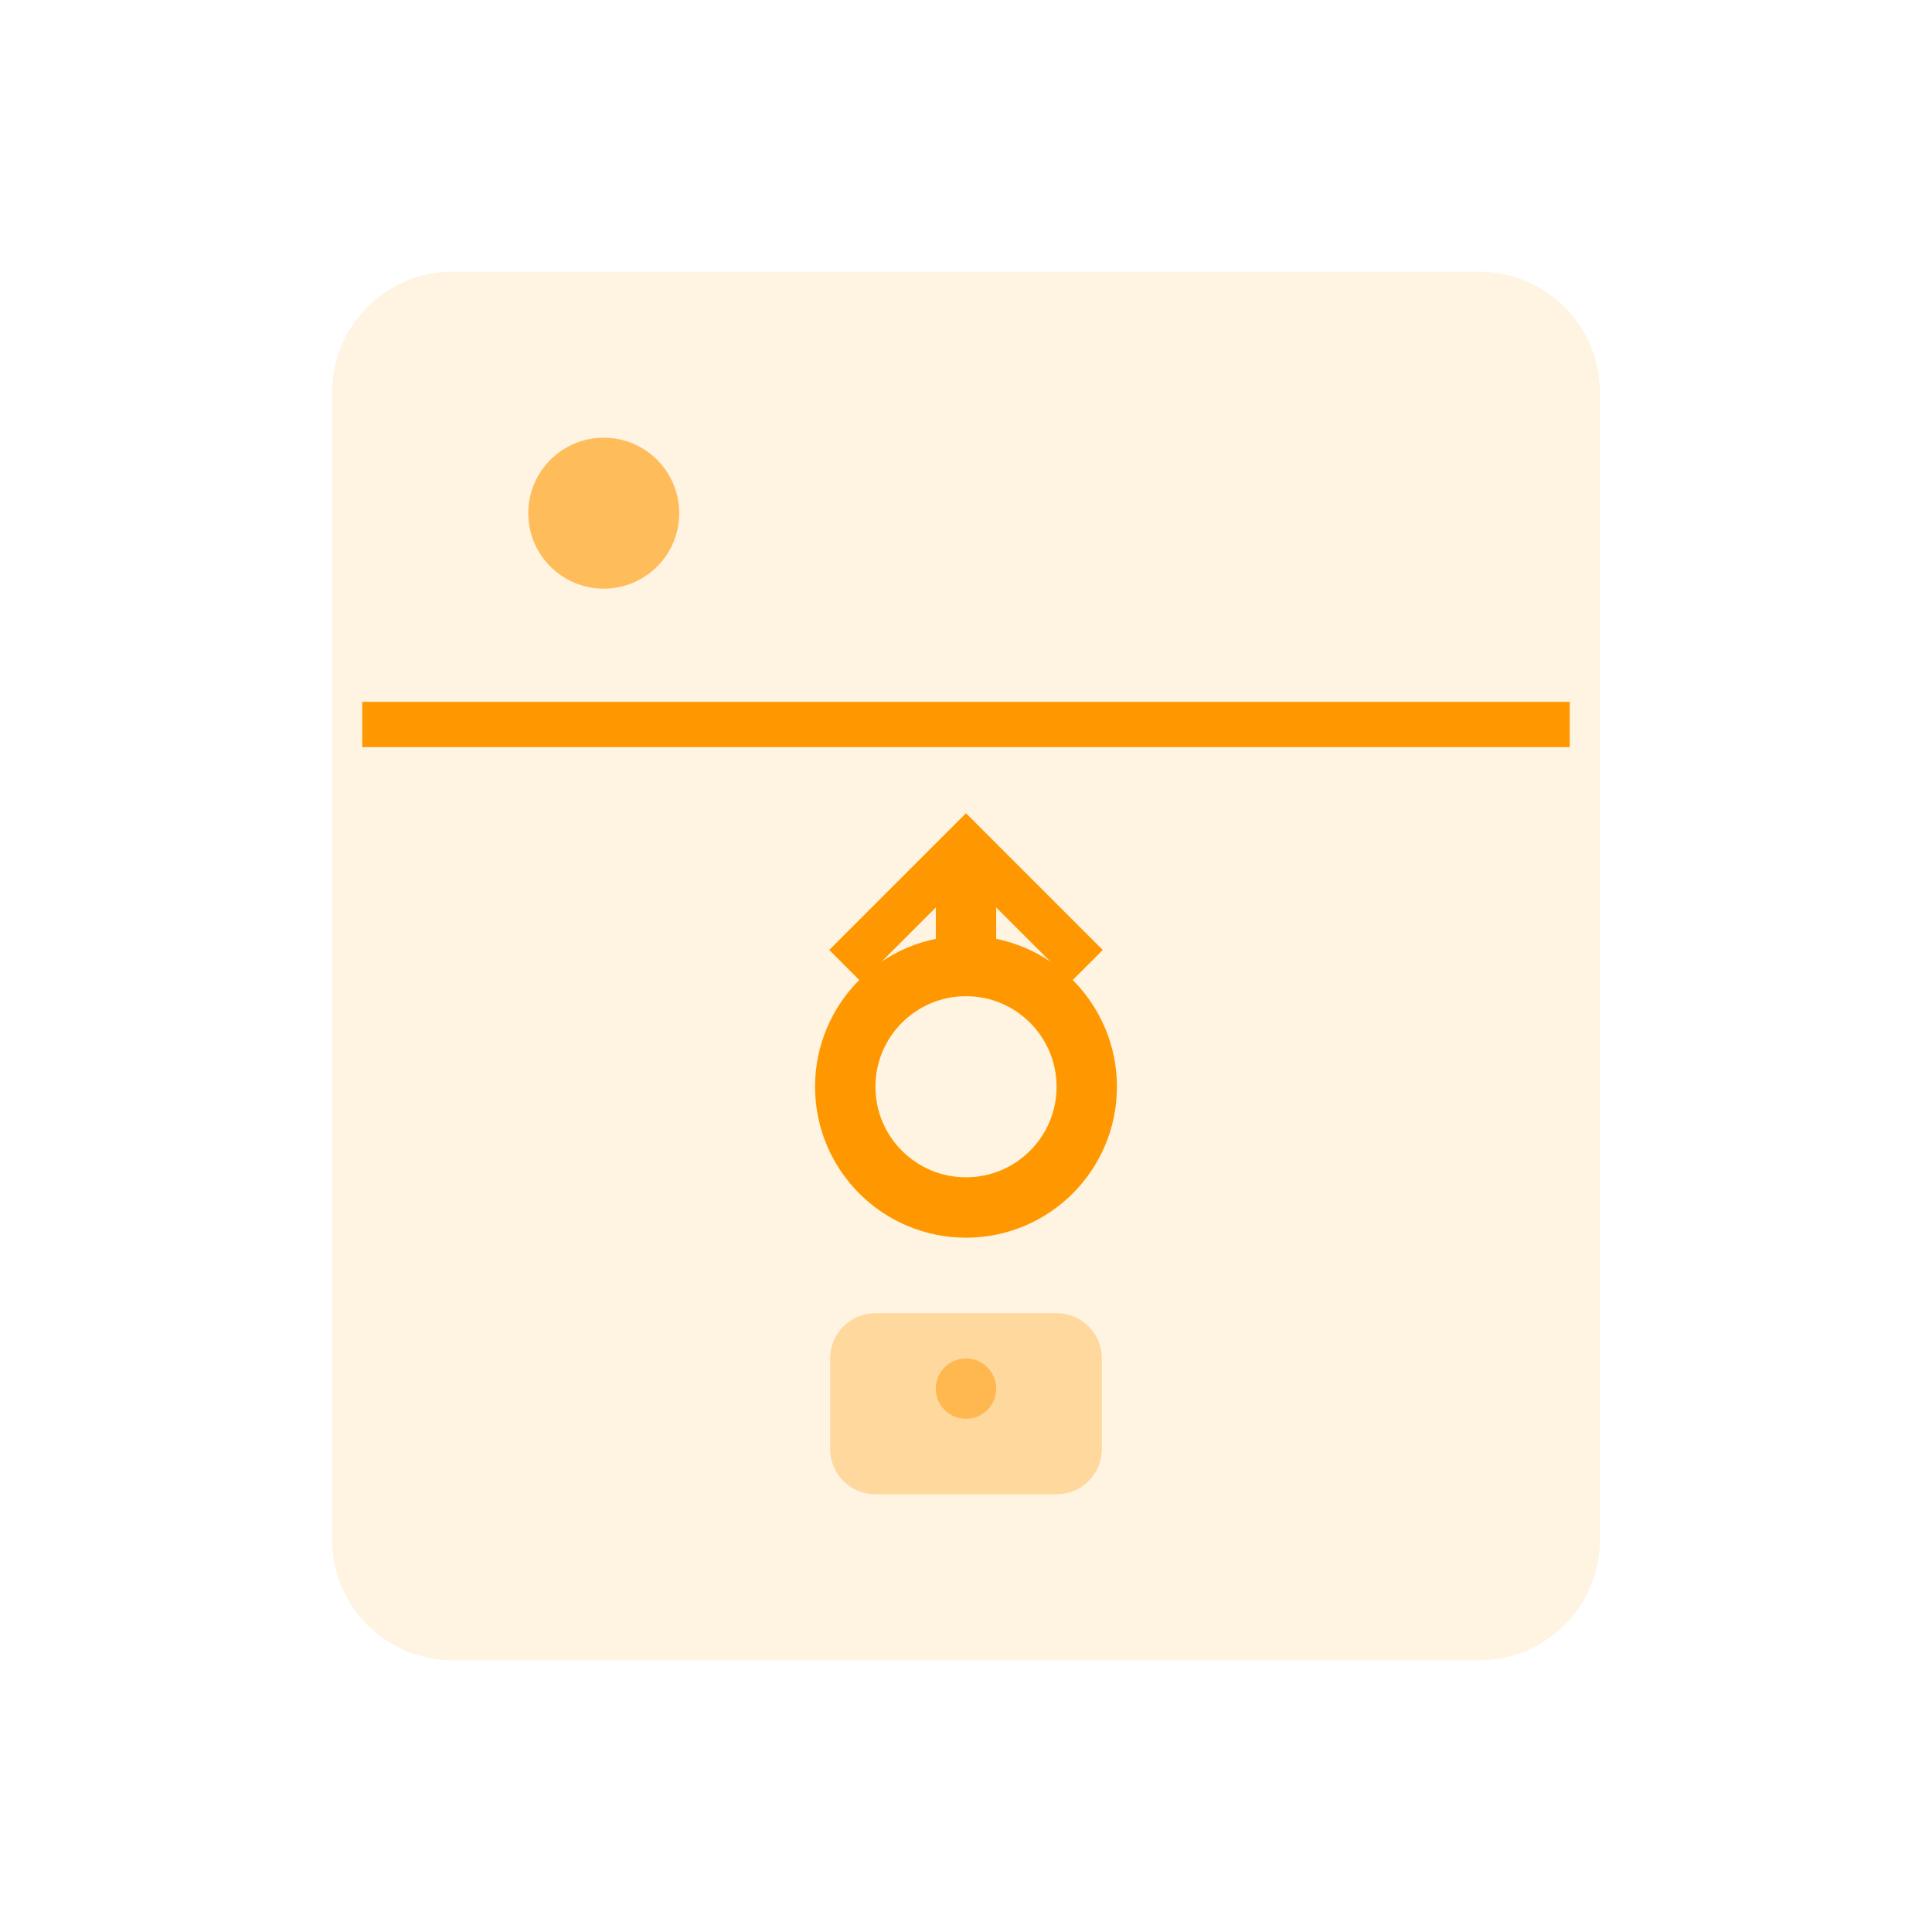
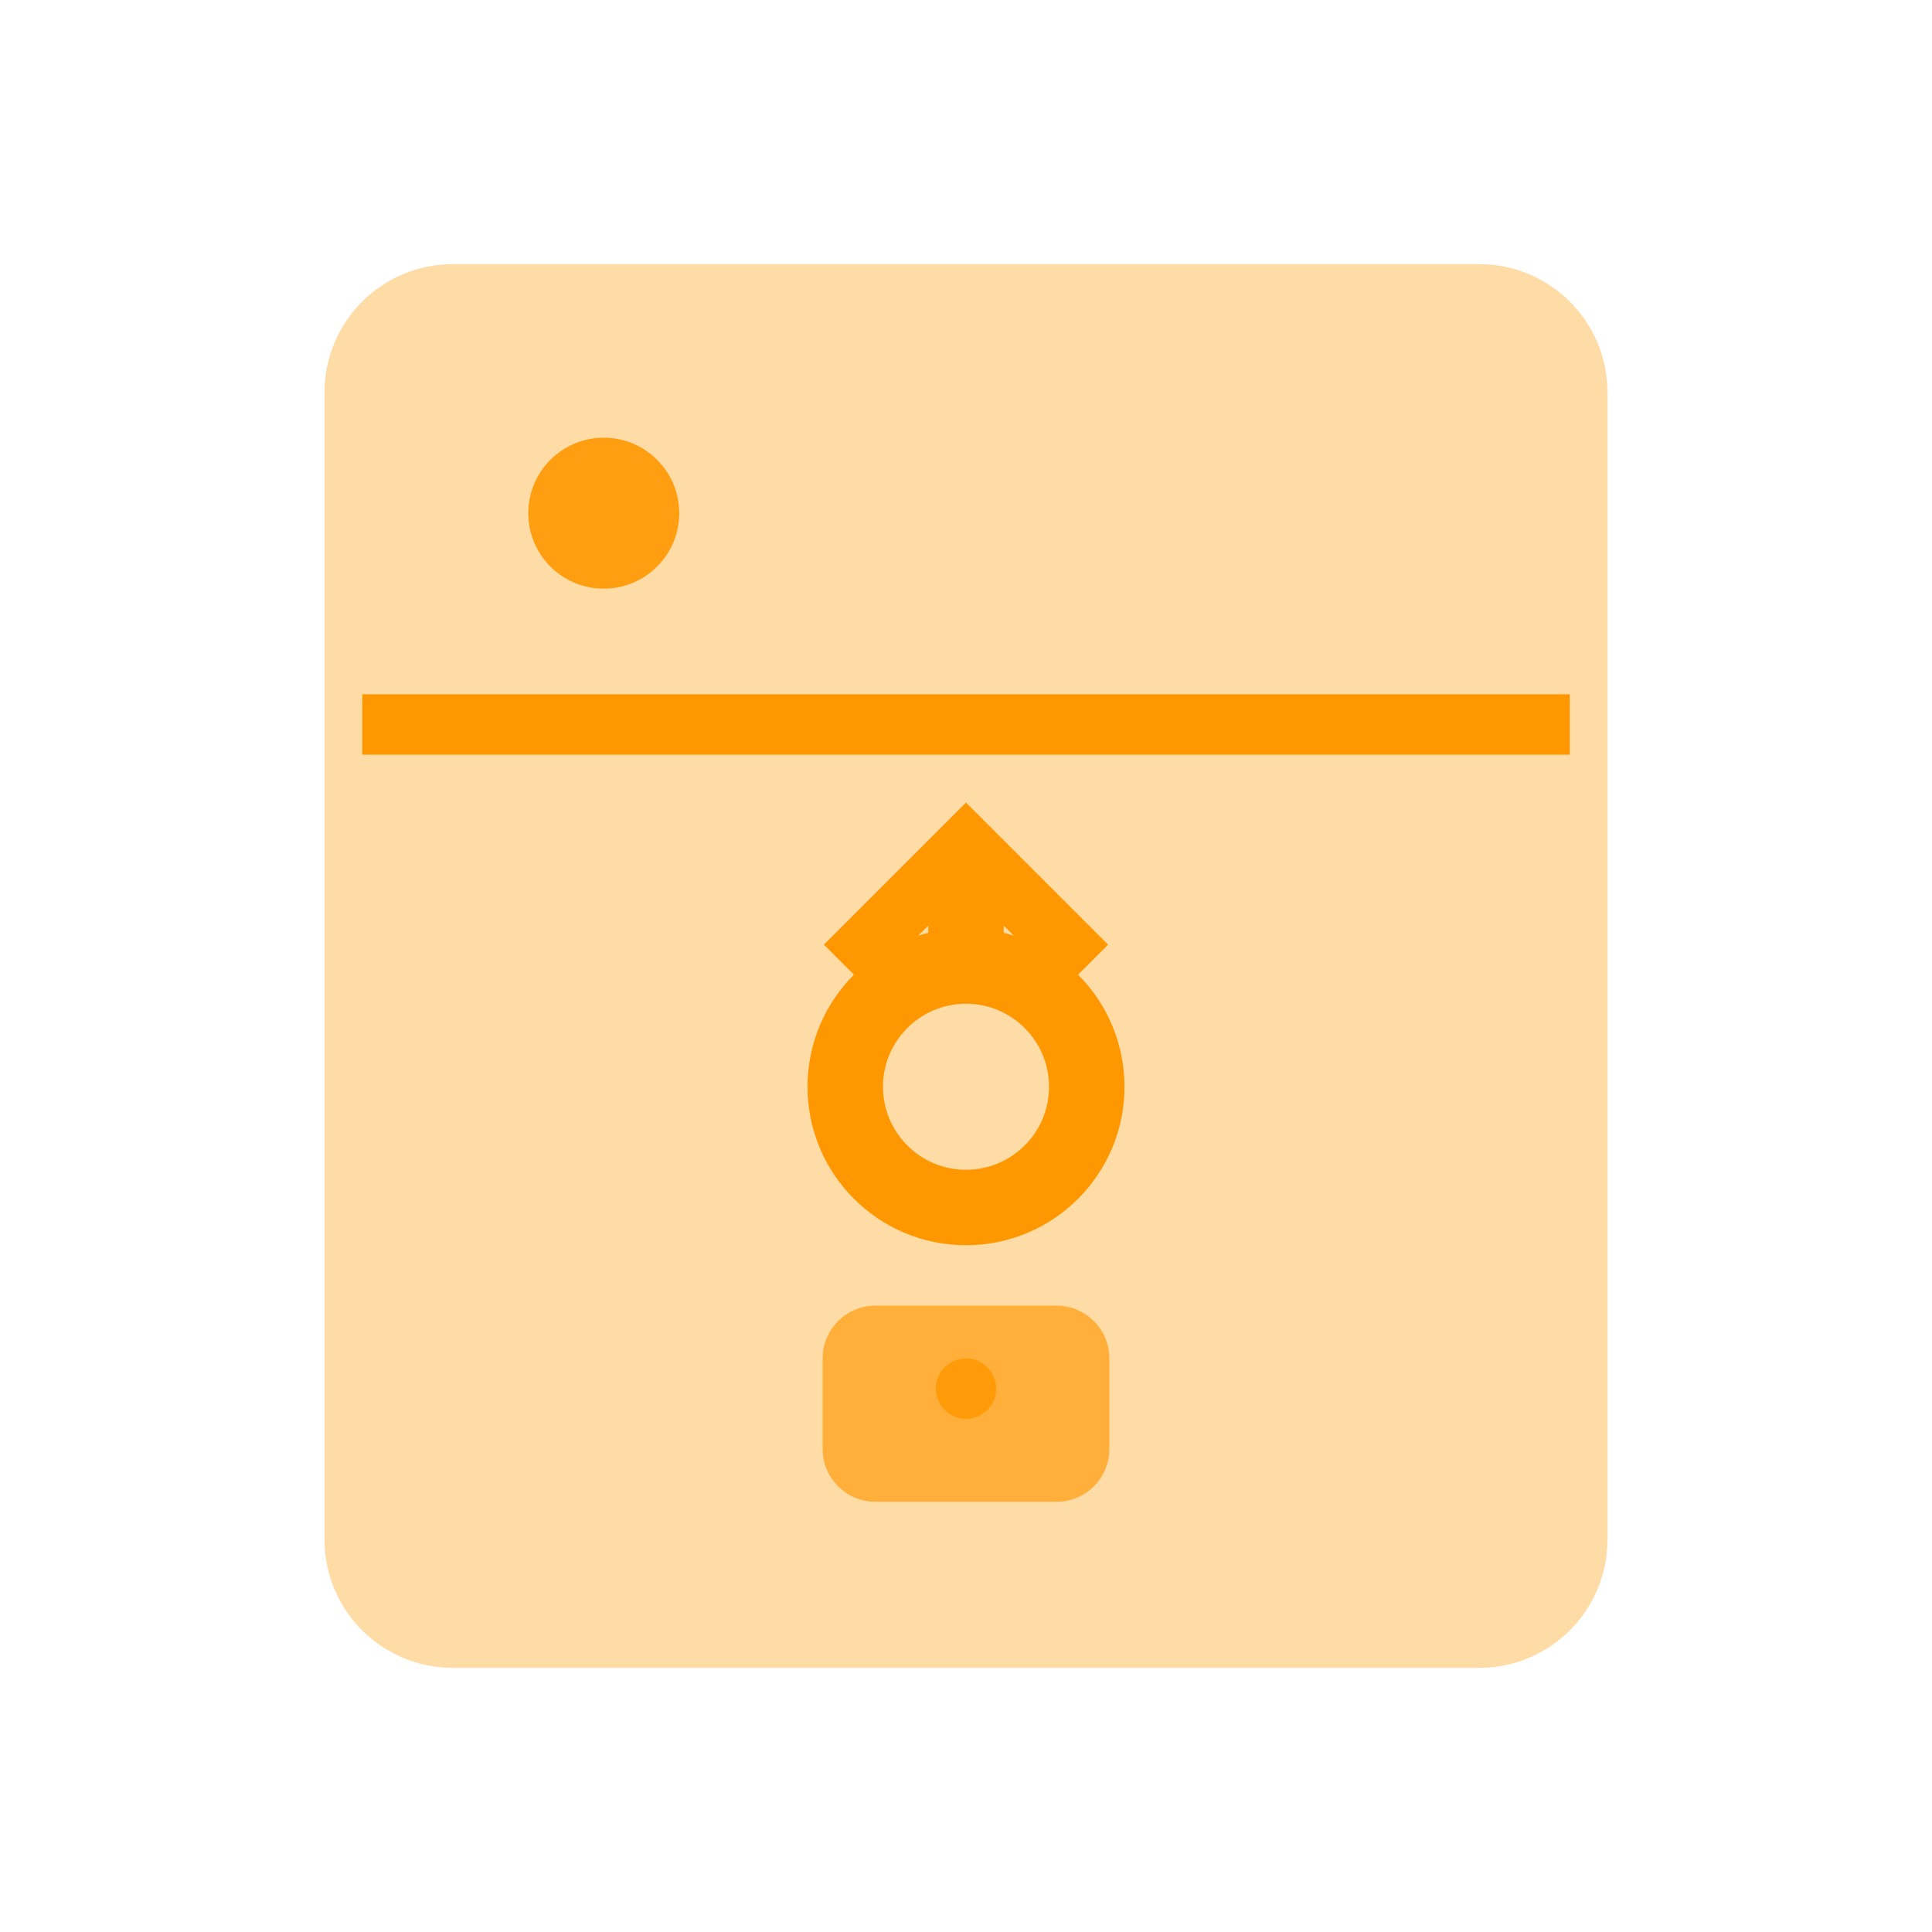
<svg xmlns="http://www.w3.org/2000/svg" viewBox="0 0 64 64" fill="none">
-   <rect x="12" y="10" width="40" height="44" rx="3" fill="#FF9800" opacity="0.12" stroke="#FF9800" stroke-width="2" />
-   <line x1="12" y1="24" x2="52" y2="24" stroke="#FF9800" stroke-width="1.5" />
-   <circle cx="20" cy="17" r="2.5" fill="#FF9800" opacity="0.6" />
-   <circle cx="32" cy="36" r="4" fill="none" stroke="#FF9800" stroke-width="2" />
-   <path d="M32 28 L32 32" stroke="#FF9800" stroke-width="2" />
-   <path d="M28 32 L32 28 L36 32" fill="none" stroke="#FF9800" stroke-width="1.5" />
-   <rect x="28" y="44" width="8" height="5" rx="1" fill="#FF9800" opacity="0.3" stroke="#FF9800" stroke-width="1" />
-   <circle cx="32" cy="46" r="1" fill="#FF9800" opacity="0.5" />
+   <rect x="12" y="10" width="40" height="44" rx="3" fill="#FF9800" opacity="0.35" stroke="#FF9800" stroke-width="2.5" />
+   <line x1="12" y1="24" x2="52" y2="24" stroke="#FF9800" stroke-width="2" />
+   <circle cx="20" cy="17" r="2.5" fill="#FF9800" opacity="0.9" />
+   <circle cx="32" cy="36" r="4" fill="none" stroke="#FF9800" stroke-width="2.5" />
+   <path d="M32 28 L32 32" stroke="#FF9800" stroke-width="2.5" />
+   <path d="M28 32 L32 28 L36 32" fill="none" stroke="#FF9800" stroke-width="2" />
+   <rect x="28" y="44" width="8" height="5" rx="1" fill="#FF9800" opacity="0.65" stroke="#FF9800" stroke-width="1.5" />
+   <circle cx="32" cy="46" r="1" fill="#FF9800" opacity="0.85" />
</svg>
